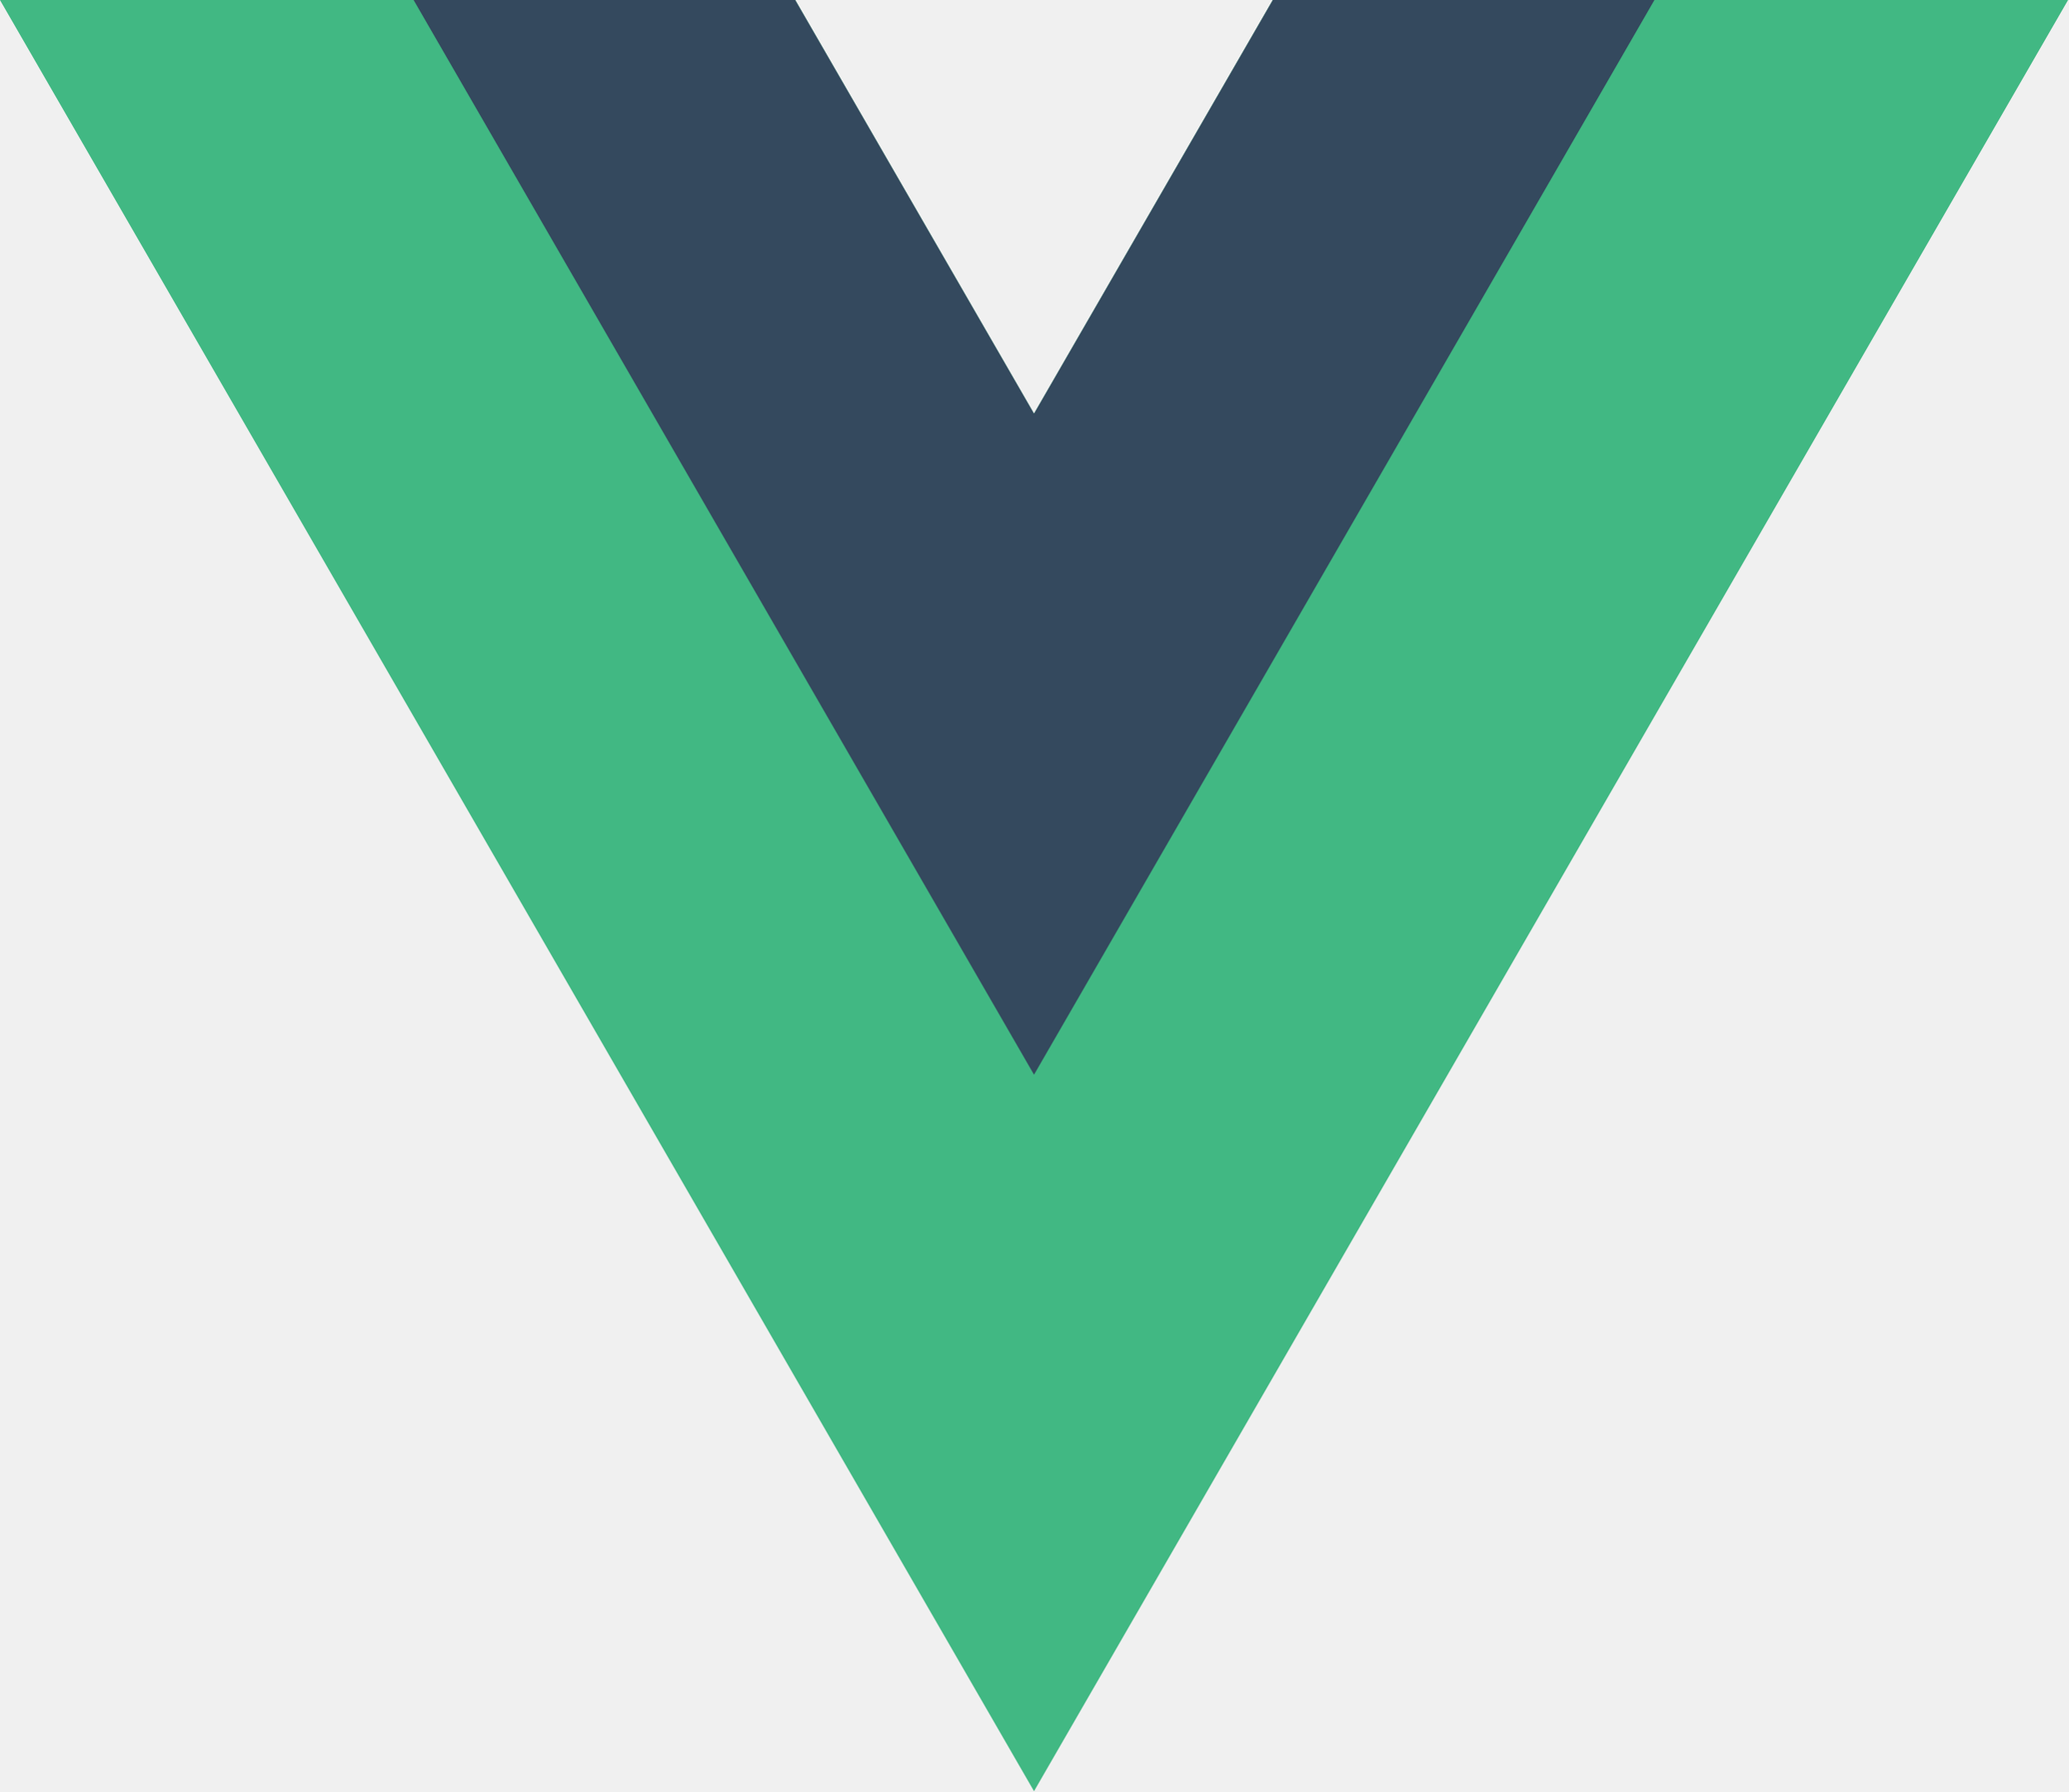
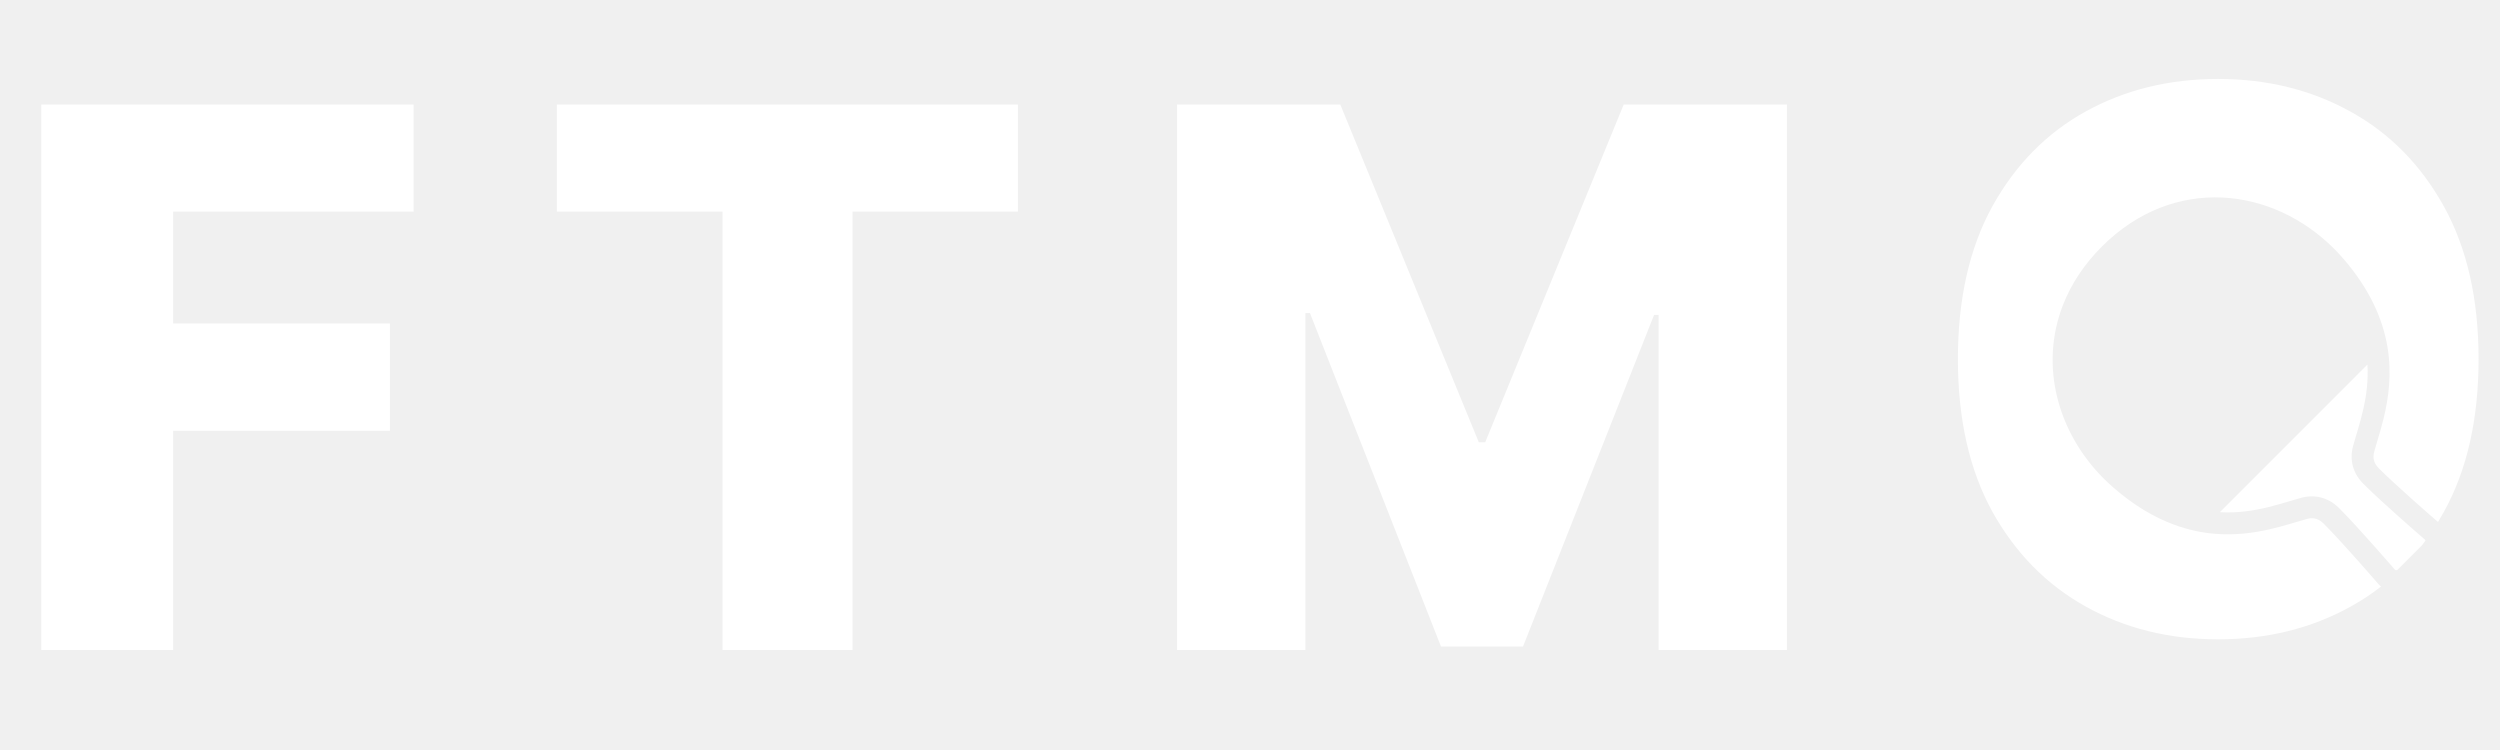
- <svg xmlns="http://www.w3.org/2000/svg" viewBox="0 0 261.76 226.69">
-   <path d="M161.096.001l-30.225 52.351L100.647.001H-.005l130.877 226.688L261.749.001z" fill="#41b883" />
-   <path d="M161.096.001l-30.225 52.351L100.647.001H52.346l78.526 136.01L209.398.001z" fill="#34495e" />
+ <svg xmlns="http://www.w3.org/2000/svg" width="100" height="30" viewBox="0 0 100 30" fill="none">
+   <path d="M1.651 26V4.182H16.545V8.464H6.925V12.939H15.597V17.232H6.925V26H1.651ZM22.276 8.464V4.182H40.717V8.464H34.101V26H28.902V8.464H22.276ZM47.082 4.182H53.612L59.152 17.69H59.408L64.948 4.182H71.478V26H66.343V12.598H66.162L60.921 25.861H57.639L52.398 12.523H52.217V26H47.082V4.182Z" fill="white" />
+   <path fill-rule="evenodd" clip-rule="evenodd" d="M97.758 20.47C98.682 18.801 99.143 16.766 99.143 14.365C99.143 11.965 98.682 9.93 97.758 8.261C96.835 6.592 95.585 5.324 94.008 4.458C92.439 3.591 90.677 3.158 88.724 3.158C86.764 3.158 84.999 3.591 83.43 4.458C81.86 5.324 80.614 6.592 79.69 8.261C78.774 9.93 78.316 11.965 78.316 14.365C78.316 16.759 78.774 18.79 79.69 20.459C80.614 22.121 81.86 23.389 83.43 24.262C84.999 25.136 86.764 25.573 88.724 25.573C90.677 25.573 92.439 25.139 94.008 24.273C94.444 24.034 94.855 23.764 95.24 23.463C95.218 23.444 95.197 23.425 95.176 23.404C95.165 23.393 95.154 23.382 95.144 23.37L95.14 23.366L95.137 23.363L95.101 23.321L94.999 23.204C94.912 23.104 94.788 22.962 94.642 22.796C94.35 22.463 93.968 22.033 93.613 21.647C93.376 21.389 93.151 21.15 92.976 20.975L92.969 20.968C92.959 20.958 92.949 20.948 92.94 20.939C92.874 20.874 92.813 20.83 92.755 20.8C92.698 20.769 92.645 20.751 92.591 20.741C92.487 20.719 92.38 20.729 92.286 20.755C92.154 20.79 92.007 20.835 91.846 20.883C91.769 20.906 91.69 20.93 91.608 20.954C91.351 21.029 91.066 21.109 90.757 21.178C90.137 21.318 89.418 21.416 88.624 21.354C88.095 21.313 87.534 21.2 86.951 20.983C86.174 20.695 85.362 20.223 84.534 19.502C84.403 19.388 84.275 19.269 84.153 19.147C83.238 18.232 82.591 17.11 82.291 15.904C81.992 14.7 82.043 13.41 82.526 12.183C82.847 11.366 83.359 10.578 84.074 9.863C84.789 9.148 85.576 8.636 86.394 8.315C87.211 7.994 88.058 7.863 88.888 7.901C90.548 7.978 92.138 8.724 93.357 9.942C93.48 10.065 93.599 10.192 93.713 10.324C94.253 10.945 94.654 11.557 94.942 12.152C95.23 12.747 95.406 13.325 95.498 13.874C95.683 14.974 95.537 15.954 95.341 16.749C95.26 17.08 95.17 17.38 95.091 17.643C95.044 17.801 95.001 17.946 94.966 18.075C94.946 18.146 94.936 18.224 94.941 18.302C94.946 18.381 94.965 18.459 95.01 18.545C95.041 18.602 95.085 18.663 95.149 18.729L95.185 18.765C95.339 18.919 95.541 19.11 95.762 19.314C95.983 19.518 96.222 19.735 96.452 19.94C96.913 20.352 97.336 20.72 97.501 20.863C97.507 20.869 97.514 20.875 97.52 20.88C97.602 20.746 97.681 20.609 97.758 20.47ZM97.018 21.628C97.016 21.611 97.008 21.596 96.996 21.584L96.996 21.584C96.922 21.52 96.022 20.741 95.266 20.047C95.003 19.806 94.757 19.575 94.567 19.384C94.553 19.371 94.54 19.358 94.527 19.344C94.406 19.223 94.31 19.092 94.238 18.957C94.166 18.823 94.12 18.685 94.093 18.552C94.04 18.285 94.068 18.042 94.121 17.846C94.16 17.701 94.206 17.55 94.253 17.392C94.276 17.313 94.3 17.233 94.325 17.15C94.398 16.902 94.472 16.636 94.535 16.354C94.656 15.818 94.735 15.225 94.697 14.583L88.793 20.488C89.51 20.53 90.166 20.424 90.75 20.281C91.049 20.208 91.328 20.124 91.587 20.047C91.751 19.998 91.907 19.951 92.056 19.91C92.204 19.87 92.377 19.845 92.568 19.857C92.758 19.868 92.966 19.92 93.168 20.028C93.302 20.099 93.433 20.195 93.555 20.316L93.595 20.356C93.786 20.547 94.016 20.792 94.258 21.055C94.499 21.318 94.75 21.598 94.978 21.855C95.405 22.335 95.751 22.735 95.794 22.785L95.795 22.785C95.809 22.799 95.828 22.808 95.849 22.808C95.871 22.809 95.892 22.8 95.907 22.785L96.876 21.816C96.924 21.754 96.971 21.691 97.018 21.628Z" fill="white" />
</svg>
